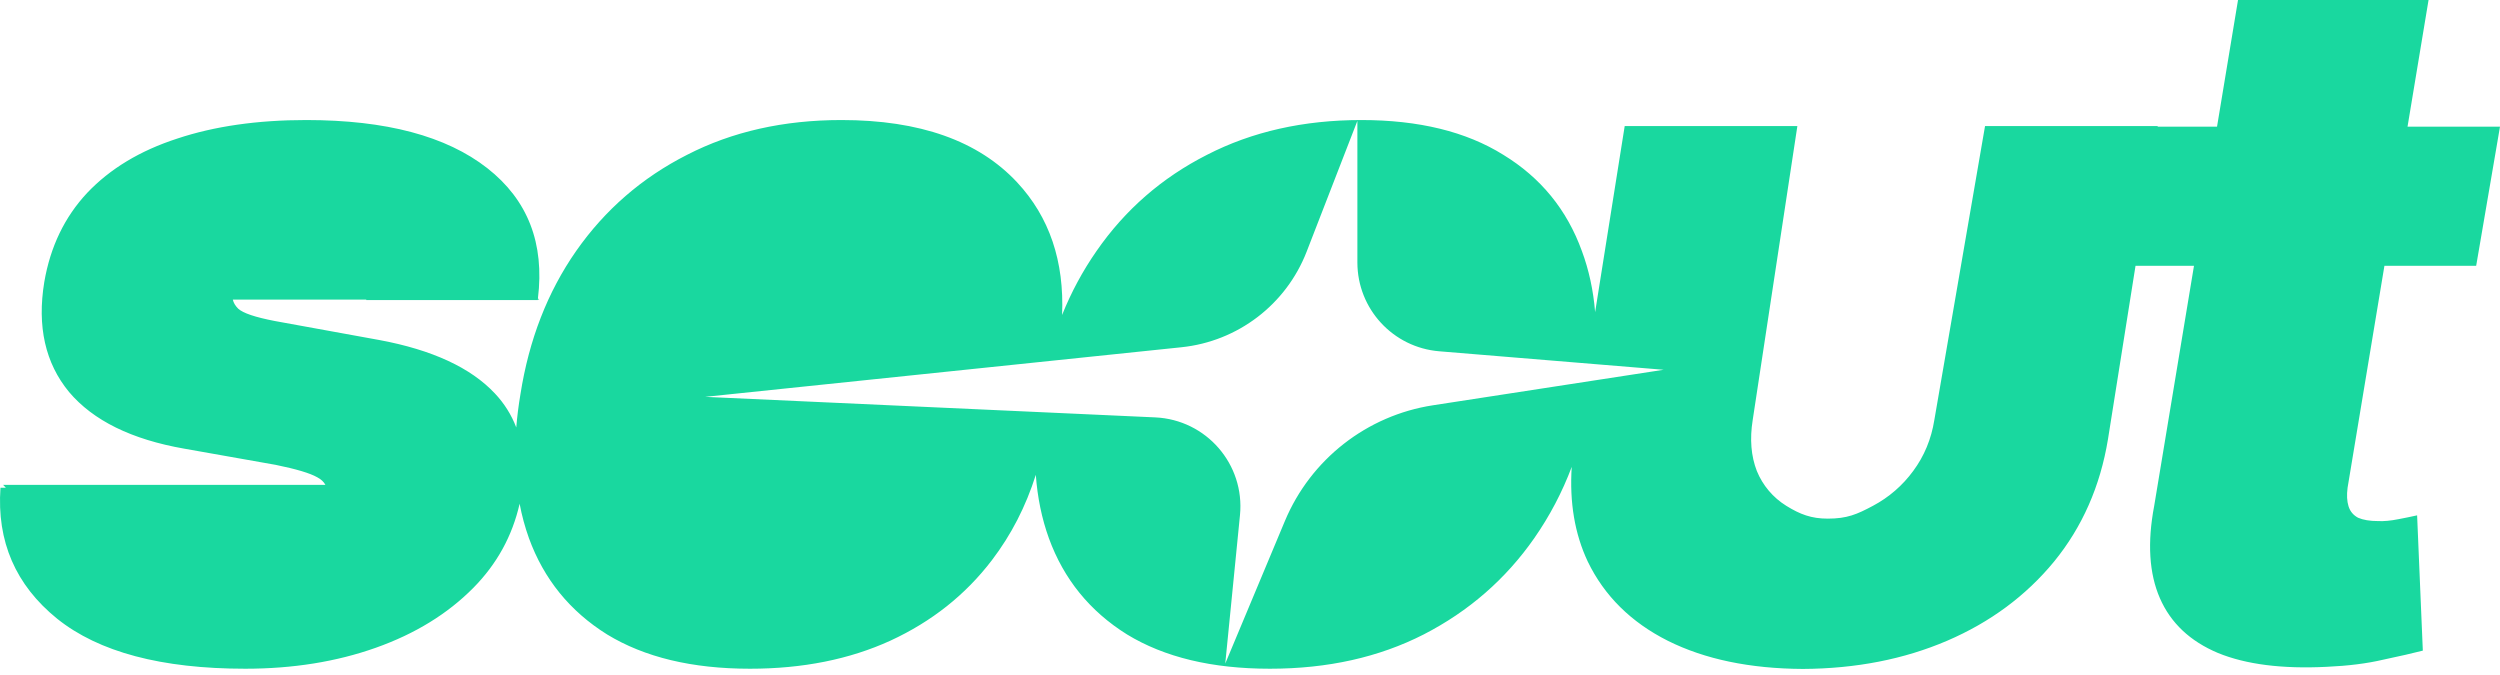
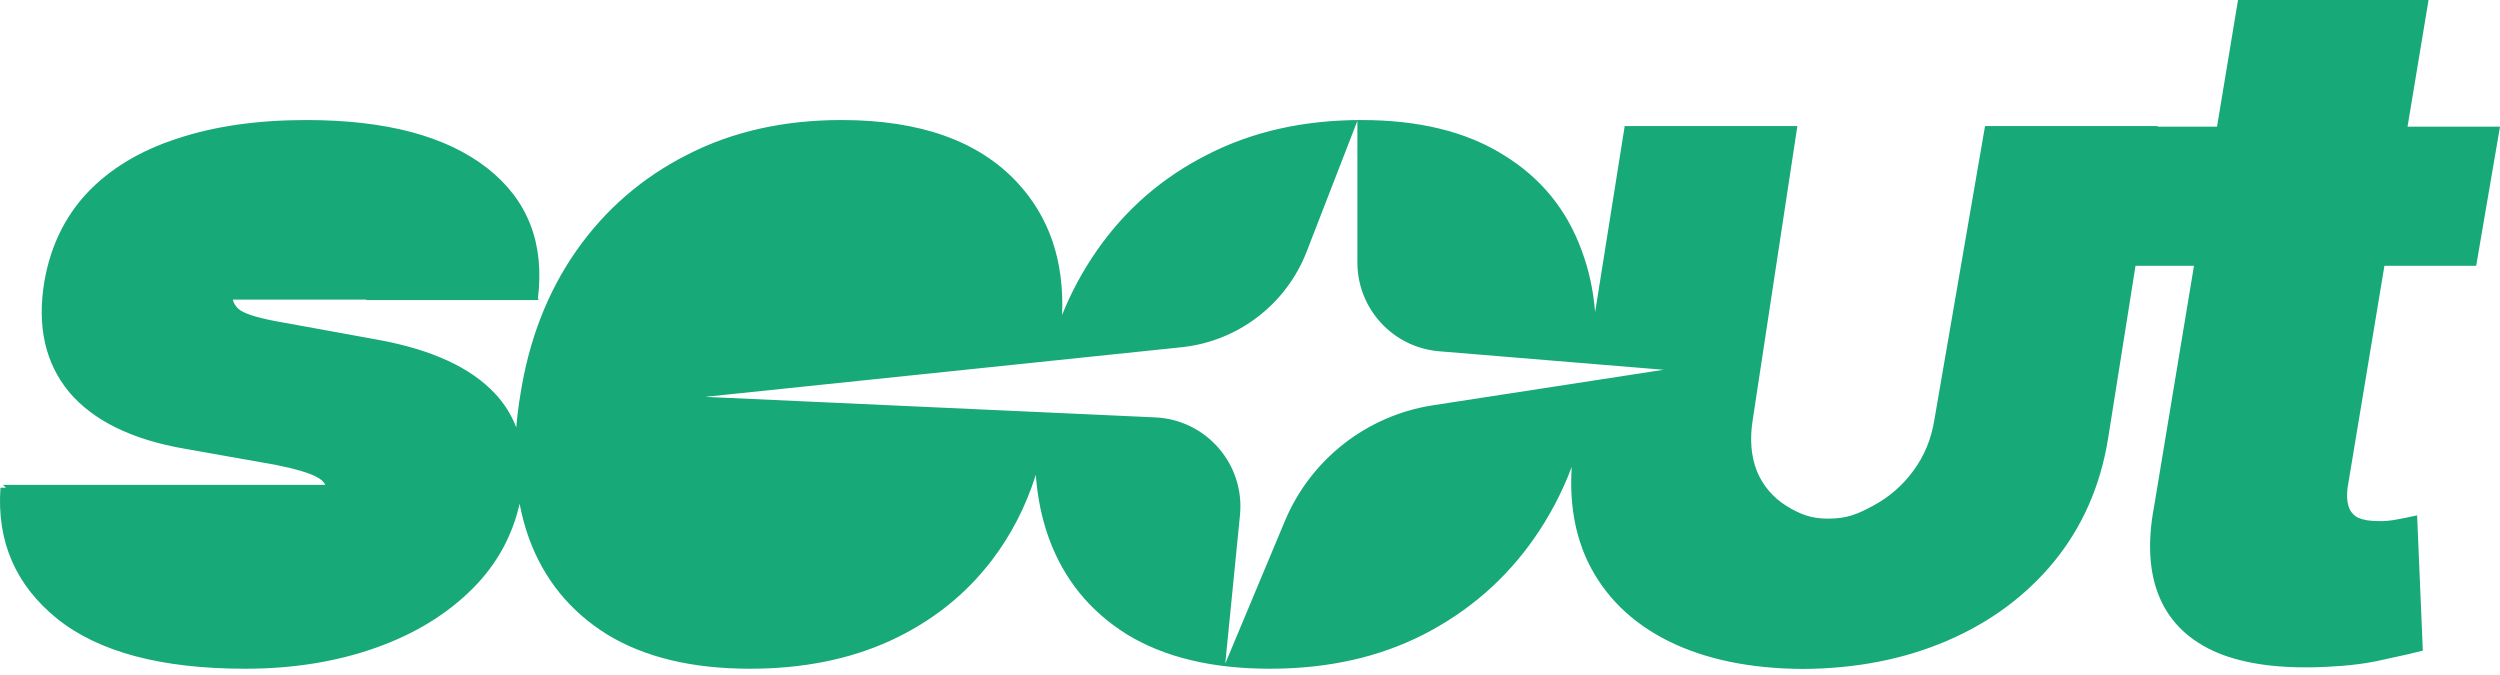
<svg xmlns="http://www.w3.org/2000/svg" width="200" height="54" fill="none" viewBox="0 0 200 54">
-   <path fill="#19d89f" d="M192.602 10.136h7.397l-1.905 11.126h-7.34l-2.948 17.757q-.114.877.077 1.486.19.608.762.914.61.267 1.6.267.685.038 1.638-.153a45 45 0 0 0 1.486-.305l.457 10.822q-1.181.305-3.162.723-1.943.458-4.534.573-5.334.267-8.688-1.106-3.353-1.41-4.649-4.382t-.457-7.391l3.183-19.205h-4.677l-2.205 13.883q-.929 5.636-4.311 9.782-3.383 4.11-8.555 6.333-5.174 2.221-11.54 2.255-6.365-.034-10.809-2.255-4.41-2.221-6.4-6.333-1.562-3.312-1.284-7.576a25.9 25.9 0 0 1-3 5.707q-3.43 4.915-8.84 7.696-5.372 2.744-12.307 2.744t-11.43-2.744q-4.46-2.782-6.25-7.696-.85-2.354-1.046-5.072-1.197 3.791-3.51 6.825-3.164 4.152-8.117 6.439-4.915 2.248-11.24 2.248-6.936 0-11.432-2.744-4.457-2.782-6.249-7.696a18 18 0 0 1-.747-2.76q-.879 3.87-3.695 6.722-3.087 3.125-7.811 4.801t-10.441 1.677q-10.06 0-15.05-4-4.992-4.04-4.535-10.48h.43l-.22-.23h25.785q-.198-.368-.656-.608-.877-.495-3.315-.99l-7.316-1.296q-6.325-1.105-9.222-4.535-2.856-3.467-1.981-8.801.724-4.23 3.43-7.126 2.744-2.896 7.202-4.344Q18.633 9.603 24.5 9.603q9.564 0 14.48 3.847 4.867 3.812 4.053 10.426l.109.09h-.119l-.004.039H29.302v-.038H18.626q.08.376.427.724.571.534 2.933.99l8.383 1.525q6.325 1.181 9.22 4.268a8.2 8.2 0 0 1 1.712 2.721q.104-1.287.332-2.645 1.029-6.554 4.458-11.469 3.466-4.953 8.878-7.697 5.41-2.781 12.346-2.781 9.41 0 14.059 4.99 3.87 4.156 3.593 10.608a25.6 25.6 0 0 1 2.756-5.12q3.43-4.953 8.84-7.697 5.41-2.781 12.345-2.781 6.897 0 11.355 2.78 4.496 2.745 6.287 7.698.844 2.271 1.06 4.89l2.366-14.885h13.813L140.216 33.6q-.365 2.288.331 4.079a5.9 5.9 0 0 0 2.354 2.785c1.105.685 2.004 1.027 3.321 1.027 1.546 0 2.335-.342 3.617-1.027a9.5 9.5 0 0 0 3.217-2.785q1.326-1.791 1.691-4.08l4.056-23.513h13.814l-.008.05h4.753L179.042 0h15.242zm-88.073 10.003a12.08 12.08 0 0 1-10.014 7.641L56.41 31.748l36.008 1.643c4.088.186 7.182 3.757 6.78 7.82L98.02 53.087l4.773-11.41a15.38 15.38 0 0 1 11.848-9.255l18.449-2.84-17.946-1.479a7.13 7.13 0 0 1-6.553-7.101V9.669z" />
+   <path fill="#17a977" d="M192.602 10.136h7.397l-1.905 11.126h-7.34l-2.948 17.757q-.114.877.077 1.486.19.608.762.914.61.267 1.6.267.685.038 1.638-.153a45 45 0 0 0 1.486-.305l.457 10.822q-1.181.305-3.162.723-1.943.458-4.534.573-5.334.267-8.688-1.106-3.353-1.41-4.649-4.382t-.457-7.391l3.183-19.205h-4.677l-2.205 13.883q-.929 5.636-4.311 9.782-3.383 4.11-8.555 6.333-5.174 2.221-11.54 2.255-6.365-.034-10.809-2.255-4.41-2.221-6.4-6.333-1.562-3.312-1.284-7.576a25.9 25.9 0 0 1-3 5.707q-3.43 4.915-8.84 7.696-5.372 2.744-12.307 2.744t-11.43-2.744q-4.46-2.782-6.25-7.696-.85-2.354-1.046-5.072-1.197 3.791-3.51 6.825-3.164 4.152-8.117 6.439-4.915 2.248-11.24 2.248-6.936 0-11.432-2.744-4.457-2.782-6.249-7.696a18 18 0 0 1-.747-2.76q-.879 3.87-3.695 6.722-3.087 3.125-7.811 4.801t-10.441 1.677q-10.06 0-15.05-4-4.992-4.04-4.535-10.48h.43l-.22-.23h25.785q-.198-.368-.656-.608-.877-.495-3.315-.99l-7.316-1.296q-6.325-1.105-9.222-4.535-2.856-3.467-1.981-8.801.724-4.23 3.43-7.126 2.744-2.896 7.202-4.344Q18.633 9.603 24.5 9.603q9.564 0 14.48 3.847 4.867 3.812 4.053 10.426l.109.09h-.119l-.004.039H29.302v-.038H18.626q.08.376.427.724.571.534 2.933.99l8.383 1.525q6.325 1.181 9.22 4.268a8.2 8.2 0 0 1 1.712 2.721q.104-1.287.332-2.645 1.029-6.554 4.458-11.469 3.466-4.953 8.878-7.697 5.41-2.781 12.346-2.781 9.41 0 14.059 4.99 3.87 4.156 3.593 10.608a25.6 25.6 0 0 1 2.756-5.12q3.43-4.953 8.84-7.697 5.41-2.781 12.345-2.781 6.897 0 11.355 2.78 4.496 2.745 6.287 7.698.844 2.271 1.06 4.89l2.366-14.885h13.813L140.216 33.6q-.365 2.288.331 4.079a5.9 5.9 0 0 0 2.354 2.785c1.105.685 2.004 1.027 3.321 1.027 1.546 0 2.335-.342 3.617-1.027a9.5 9.5 0 0 0 3.217-2.785q1.326-1.791 1.691-4.08l4.056-23.513h13.814l-.008.05h4.753L179.042 0h15.242zm-88.073 10.003a12.08 12.08 0 0 1-10.014 7.641L56.41 31.748l36.008 1.643c4.088.186 7.182 3.757 6.78 7.82L98.02 53.087l4.773-11.41a15.38 15.38 0 0 1 11.848-9.255l18.449-2.84-17.946-1.479a7.13 7.13 0 0 1-6.553-7.101V9.669z" />
</svg>
